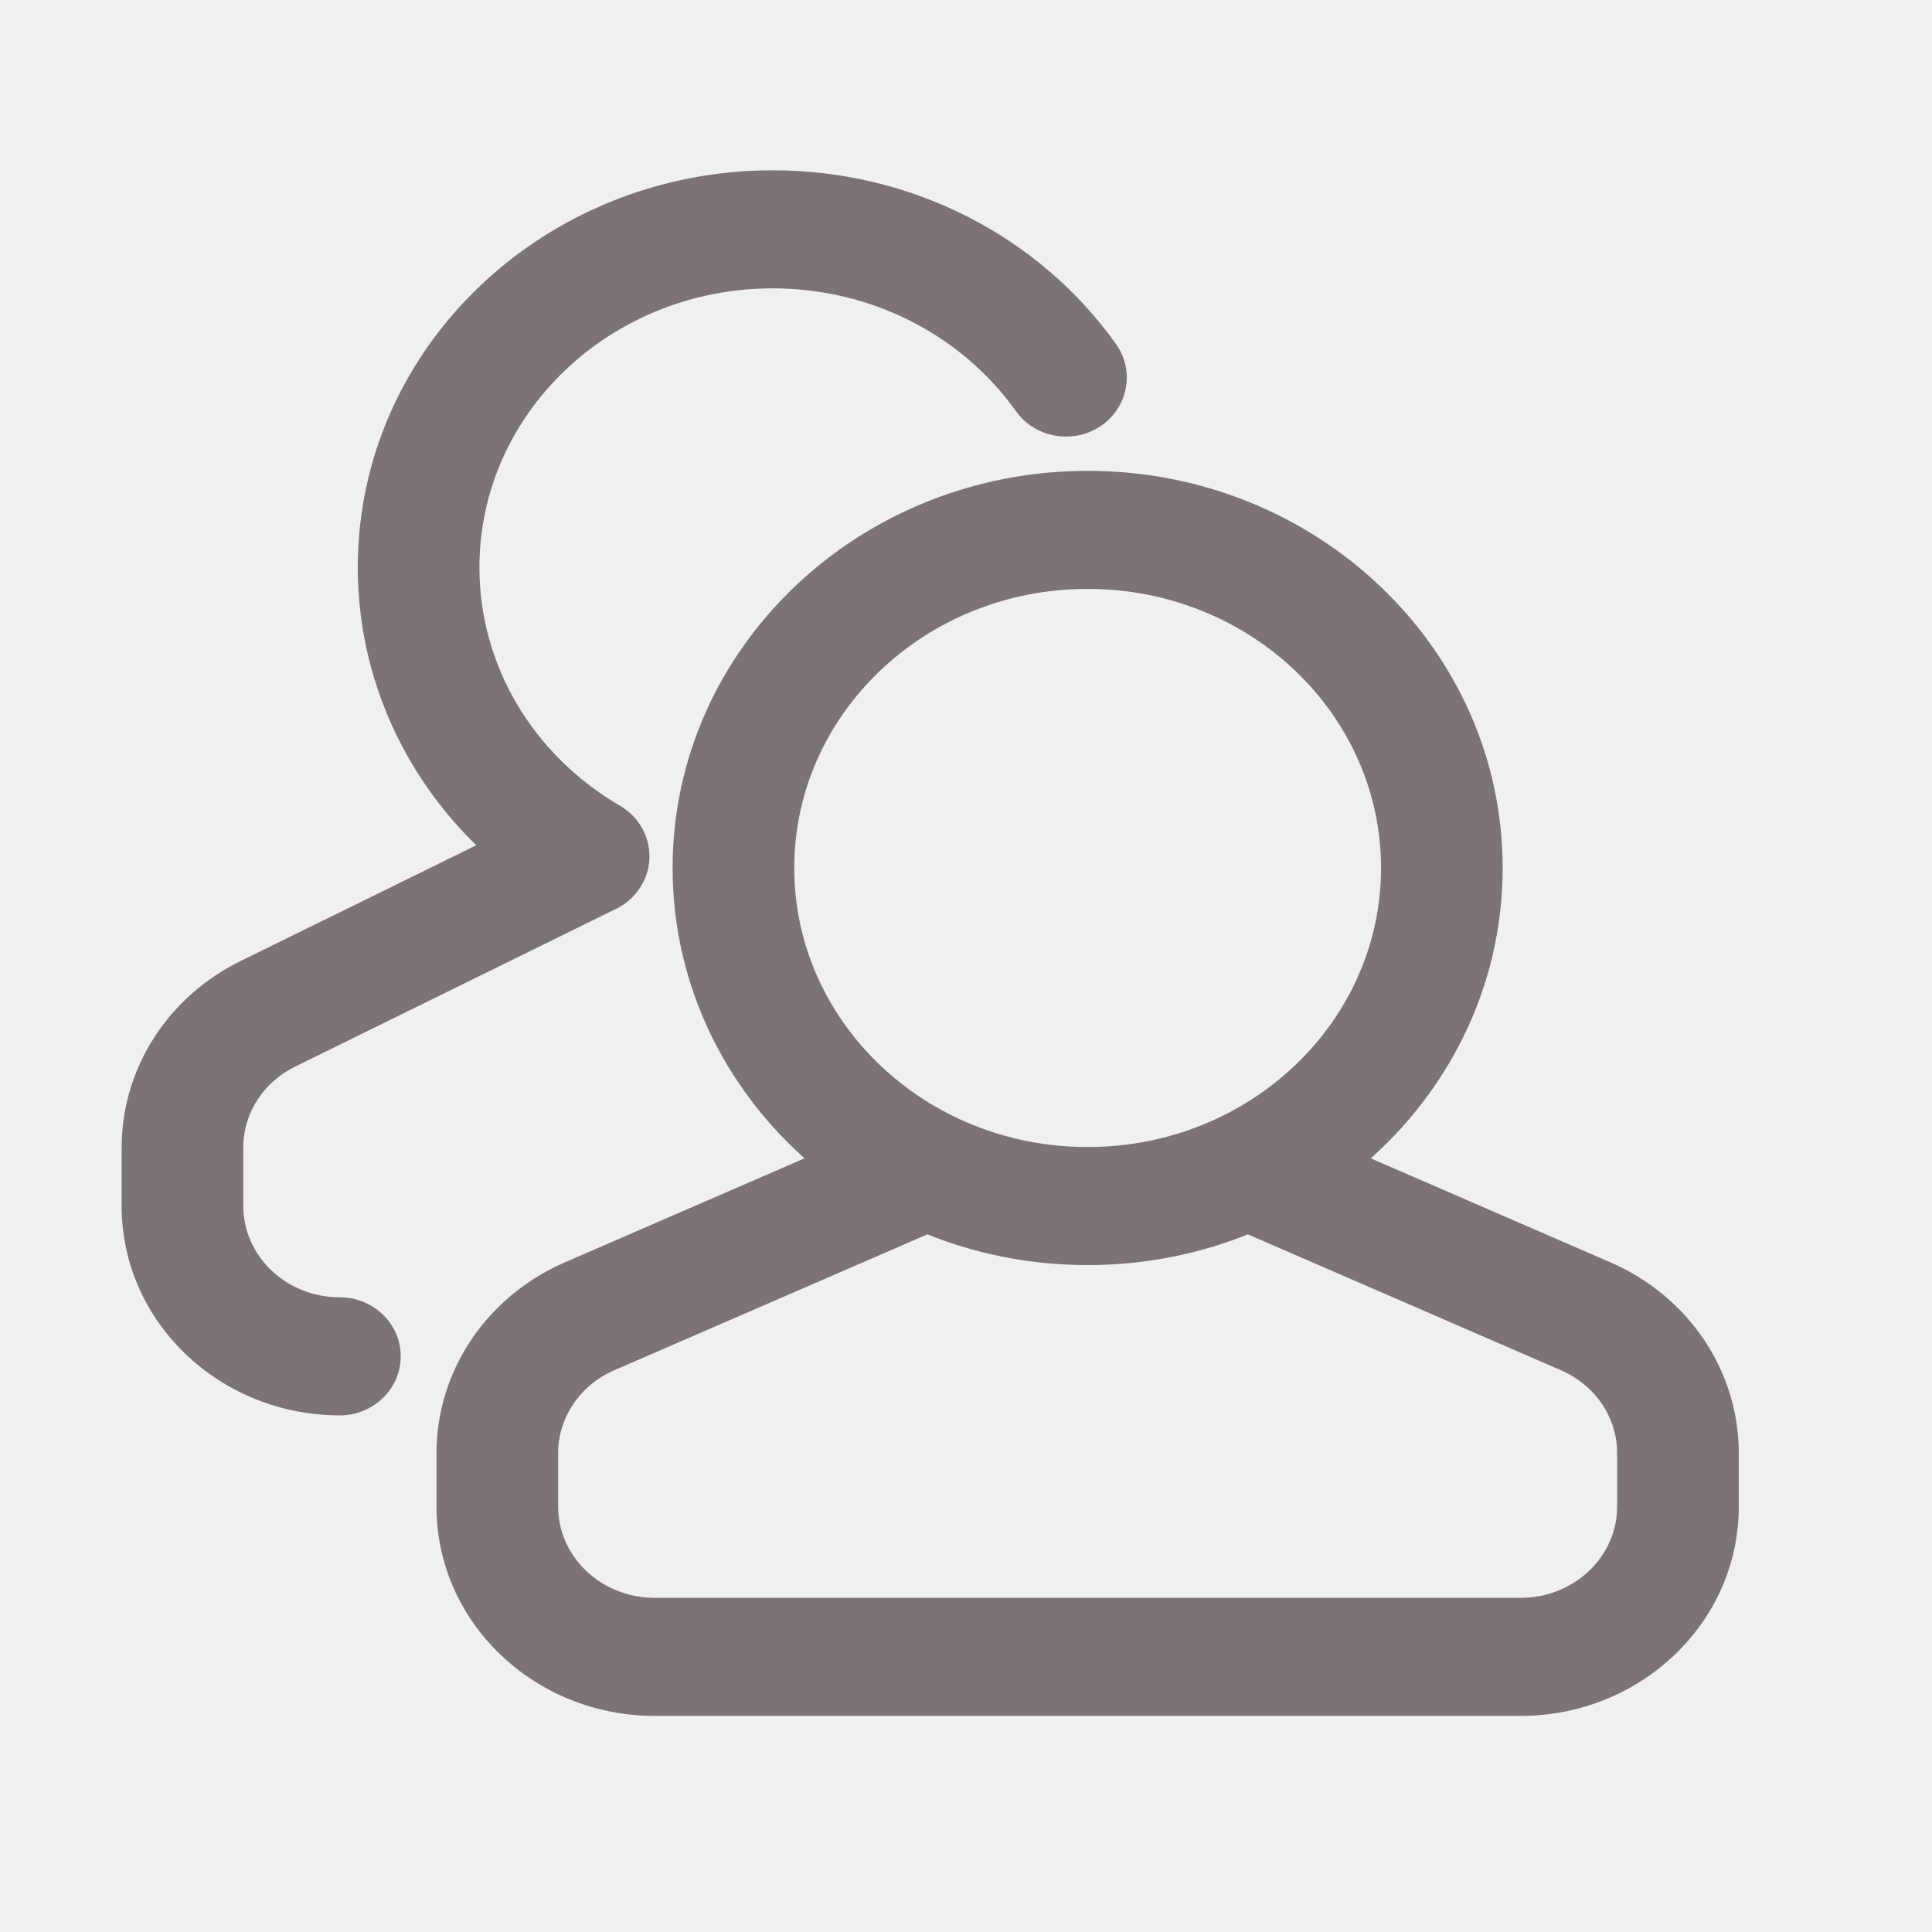
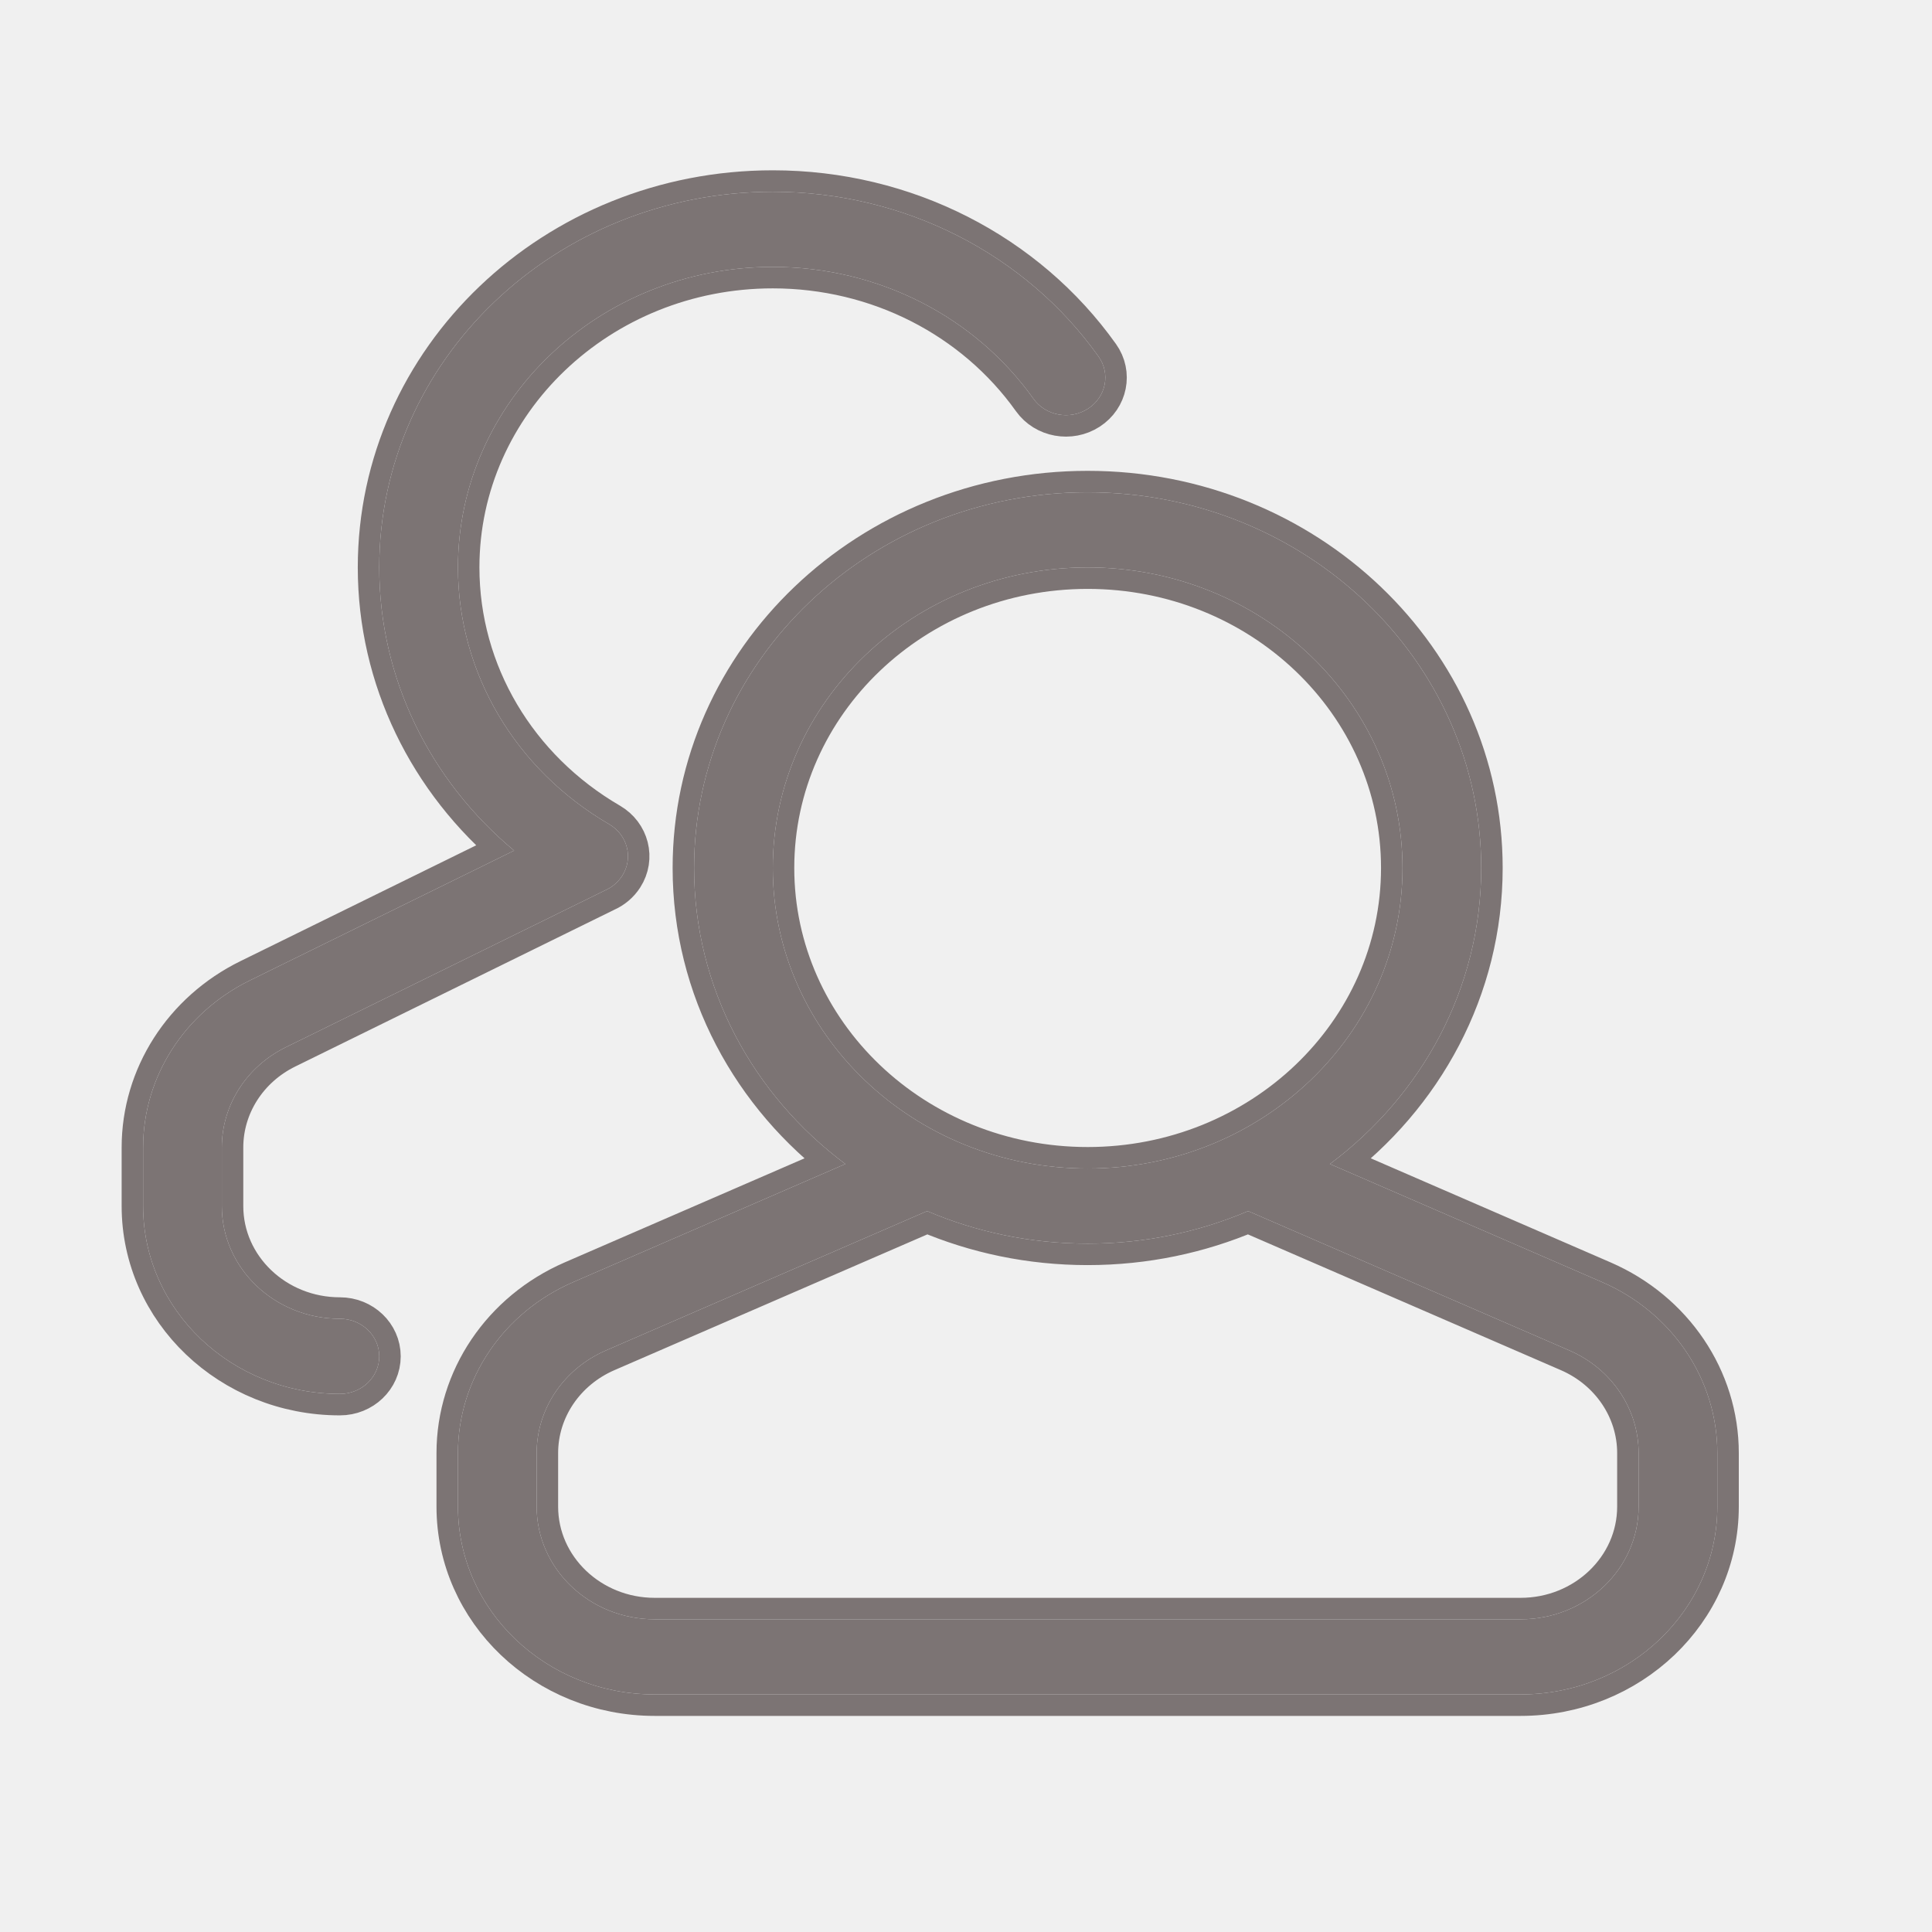
<svg xmlns="http://www.w3.org/2000/svg" width="27" height="27" viewBox="0 0 27 27" fill="none">
-   <path d="M4.061 14.77L8.519 12.579C8.639 12.526 8.746 12.439 8.822 12.32C9.028 11.998 8.918 11.581 8.588 11.389C7.33 10.656 6.55 9.356 6.55 7.93C6.55 5.699 8.446 3.88 10.8 3.88C12.229 3.88 13.534 4.556 14.32 5.659C14.538 5.966 14.971 6.042 15.288 5.837C15.608 5.629 15.696 5.206 15.474 4.895C14.428 3.426 12.692 2.53 10.8 2.53C7.686 2.53 5.15 4.941 5.15 7.93C5.15 9.445 5.809 10.851 6.916 11.852L3.425 13.567C2.461 14.041 1.85 14.992 1.85 16.036V16.855C1.85 18.394 3.155 19.63 4.75 19.63C5.13 19.63 5.45 19.334 5.45 18.955C5.45 18.575 5.13 18.28 4.75 18.28C3.915 18.28 3.25 17.635 3.25 16.855V16.036C3.25 15.506 3.56 15.016 4.061 14.77ZM8.527 19.011L12.958 17.088C13.646 17.372 14.404 17.53 15.2 17.53C15.996 17.53 16.754 17.372 17.442 17.088L21.873 19.011C22.41 19.244 22.75 19.752 22.75 20.307V21.055C22.75 21.835 22.085 22.48 21.25 22.48H9.15C8.315 22.48 7.65 21.835 7.65 21.055V20.307C7.65 19.752 7.99 19.244 8.527 19.011ZM9.55 12.13C9.55 13.772 10.317 15.241 11.523 16.23L7.952 17.78C6.919 18.228 6.25 19.215 6.25 20.307V21.055C6.25 22.594 7.555 23.83 9.15 23.83H21.25C22.845 23.83 24.15 22.594 24.15 21.055V20.307C24.15 19.215 23.481 18.228 22.448 17.78L18.877 16.23C20.083 15.241 20.85 13.772 20.85 12.13C20.85 9.141 18.314 6.73 15.2 6.73C12.086 6.73 9.55 9.141 9.55 12.13ZM19.45 12.13C19.45 14.36 17.554 16.18 15.2 16.18C12.846 16.18 10.95 14.36 10.95 12.13C10.95 9.899 12.846 8.08 15.2 8.08C17.554 8.08 19.45 9.899 19.45 12.13Z" fill="#7C7474" stroke="#7C7474" stroke-width="0.3" />
+   <mask id="path-1-outside-1" maskUnits="userSpaceOnUse" x="1" y="1.68" width="24" height="23" fill="black">
+     <rect fill="white" x="1" y="1.68" width="24" height="23" />
+     <path d="M8.456 12.443L3.995 14.635C3.445 14.905 3.1 15.446 3.1 16.036V16.855C3.1 17.724 3.839 18.43 4.75 18.43C5.054 18.43 5.3 18.665 5.3 18.955C5.3 19.245 5.054 19.48 4.75 19.48C3.231 19.48 2 18.304 2 16.855V16.036C2 15.052 2.576 14.152 3.491 13.702L7.185 11.887C6.006 10.906 5.3 9.476 5.3 7.93C5.3 5.03 7.762 2.68 10.8 2.68C12.644 2.68 14.335 3.553 15.352 4.982C15.523 5.222 15.457 5.548 15.206 5.711C14.955 5.874 14.613 5.812 14.442 5.572C13.627 4.428 12.276 3.73 10.8 3.73C8.37 3.73 6.4 5.61 6.4 7.93C6.4 9.412 7.21 10.76 8.512 11.518C8.772 11.669 8.854 11.992 8.695 12.24C8.636 12.332 8.552 12.401 8.456 12.443ZM12.957 16.925L8.467 18.873C7.878 19.129 7.5 19.689 7.5 20.307V21.055C7.5 21.924 8.239 22.63 9.15 22.63H21.25C22.161 22.63 22.9 21.924 22.9 21.055V20.307C22.9 19.689 22.522 19.129 21.933 18.873L17.443 16.925C16.758 17.217 15.999 17.38 15.2 17.38C14.401 17.38 13.642 17.217 12.957 16.925ZM11.814 16.267C10.527 15.306 9.7 13.81 9.7 12.13C9.7 9.23 12.162 6.88 15.2 6.88C18.238 6.88 20.7 9.23 20.7 12.13C20.7 13.81 19.873 15.306 18.586 16.267L22.388 17.917C23.37 18.343 24 19.277 24 20.307V21.055C24 22.504 22.769 23.68 21.25 23.68H9.15C7.631 23.68 6.4 22.504 6.4 21.055V20.307C6.4 19.277 7.03 18.343 8.012 17.917L11.814 16.267ZM15.2 16.33C17.63 16.33 19.6 14.449 19.6 12.13C19.6 9.81 17.63 7.93 15.2 7.93C12.77 7.93 10.8 9.81 10.8 12.13C10.8 14.449 12.77 16.33 15.2 16.33Z" />
+   </mask>
+   <path d="M8.456 12.443L3.995 14.635C3.445 14.905 3.1 15.446 3.1 16.036V16.855C3.1 17.724 3.839 18.43 4.75 18.43C5.054 18.43 5.3 18.665 5.3 18.955C5.3 19.245 5.054 19.48 4.75 19.48C3.231 19.48 2 18.304 2 16.855V16.036C2 15.052 2.576 14.152 3.491 13.702L7.185 11.887C6.006 10.906 5.3 9.476 5.3 7.93C5.3 5.03 7.762 2.68 10.8 2.68C12.644 2.68 14.335 3.553 15.352 4.982C15.523 5.222 15.457 5.548 15.206 5.711C14.955 5.874 14.613 5.812 14.442 5.572C13.627 4.428 12.276 3.73 10.8 3.73C8.37 3.73 6.4 5.61 6.4 7.93C6.4 9.412 7.21 10.76 8.512 11.518C8.772 11.669 8.854 11.992 8.695 12.24C8.636 12.332 8.552 12.401 8.456 12.443ZM12.957 16.925L8.467 18.873C7.878 19.129 7.5 19.689 7.5 20.307V21.055C7.5 21.924 8.239 22.63 9.15 22.63H21.25C22.161 22.63 22.9 21.924 22.9 21.055V20.307C22.9 19.689 22.522 19.129 21.933 18.873L17.443 16.925C16.758 17.217 15.999 17.38 15.2 17.38C14.401 17.38 13.642 17.217 12.957 16.925ZM11.814 16.267C10.527 15.306 9.7 13.81 9.7 12.13C9.7 9.23 12.162 6.88 15.2 6.88C18.238 6.88 20.7 9.23 20.7 12.13C20.7 13.81 19.873 15.306 18.586 16.267L22.388 17.917C23.37 18.343 24 19.277 24 20.307V21.055C24 22.504 22.769 23.68 21.25 23.68H9.15C7.631 23.68 6.4 22.504 6.4 21.055V20.307C6.4 19.277 7.03 18.343 8.012 17.917L11.814 16.267ZM15.2 16.33C17.63 16.33 19.6 14.449 19.6 12.13C19.6 9.81 17.63 7.93 15.2 7.93C12.77 7.93 10.8 9.81 10.8 12.13C10.8 14.449 12.77 16.33 15.2 16.33Z" fill="#7C7474" />
+   <path d="M8.456 12.443L3.995 14.635C3.445 14.905 3.1 15.446 3.1 16.036V16.855C3.1 17.724 3.839 18.43 4.75 18.43C5.054 18.43 5.3 18.665 5.3 18.955C5.3 19.245 5.054 19.48 4.75 19.48C3.231 19.48 2 18.304 2 16.855V16.036C2 15.052 2.576 14.152 3.491 13.702L7.185 11.887C6.006 10.906 5.3 9.476 5.3 7.93C5.3 5.03 7.762 2.68 10.8 2.68C12.644 2.68 14.335 3.553 15.352 4.982C15.523 5.222 15.457 5.548 15.206 5.711C14.955 5.874 14.613 5.812 14.442 5.572C13.627 4.428 12.276 3.73 10.8 3.73C8.37 3.73 6.4 5.61 6.4 7.93C6.4 9.412 7.21 10.76 8.512 11.518C8.772 11.669 8.854 11.992 8.695 12.24C8.636 12.332 8.552 12.401 8.456 12.443ZM12.957 16.925L8.467 18.873C7.878 19.129 7.5 19.689 7.5 20.307V21.055C7.5 21.924 8.239 22.63 9.15 22.63H21.25C22.161 22.63 22.9 21.924 22.9 21.055V20.307C22.9 19.689 22.522 19.129 21.933 18.873L17.443 16.925C16.758 17.217 15.999 17.38 15.2 17.38C14.401 17.38 13.642 17.217 12.957 16.925ZM11.814 16.267C10.527 15.306 9.7 13.81 9.7 12.13C9.7 9.23 12.162 6.88 15.2 6.88C18.238 6.88 20.7 9.23 20.7 12.13C20.7 13.81 19.873 15.306 18.586 16.267L22.388 17.917C23.37 18.343 24 19.277 24 20.307V21.055C24 22.504 22.769 23.68 21.25 23.68H9.15C7.631 23.68 6.4 22.504 6.4 21.055V20.307C6.4 19.277 7.03 18.343 8.012 17.917L11.814 16.267ZM15.2 16.33C17.63 16.33 19.6 14.449 19.6 12.13C19.6 9.81 17.63 7.93 15.2 7.93C12.77 7.93 10.8 9.81 10.8 12.13C10.8 14.449 12.77 16.33 15.2 16.33Z" stroke="#7C7474" stroke-width="0.6" mask="url(#path-1-outside-1)" />
</svg>
